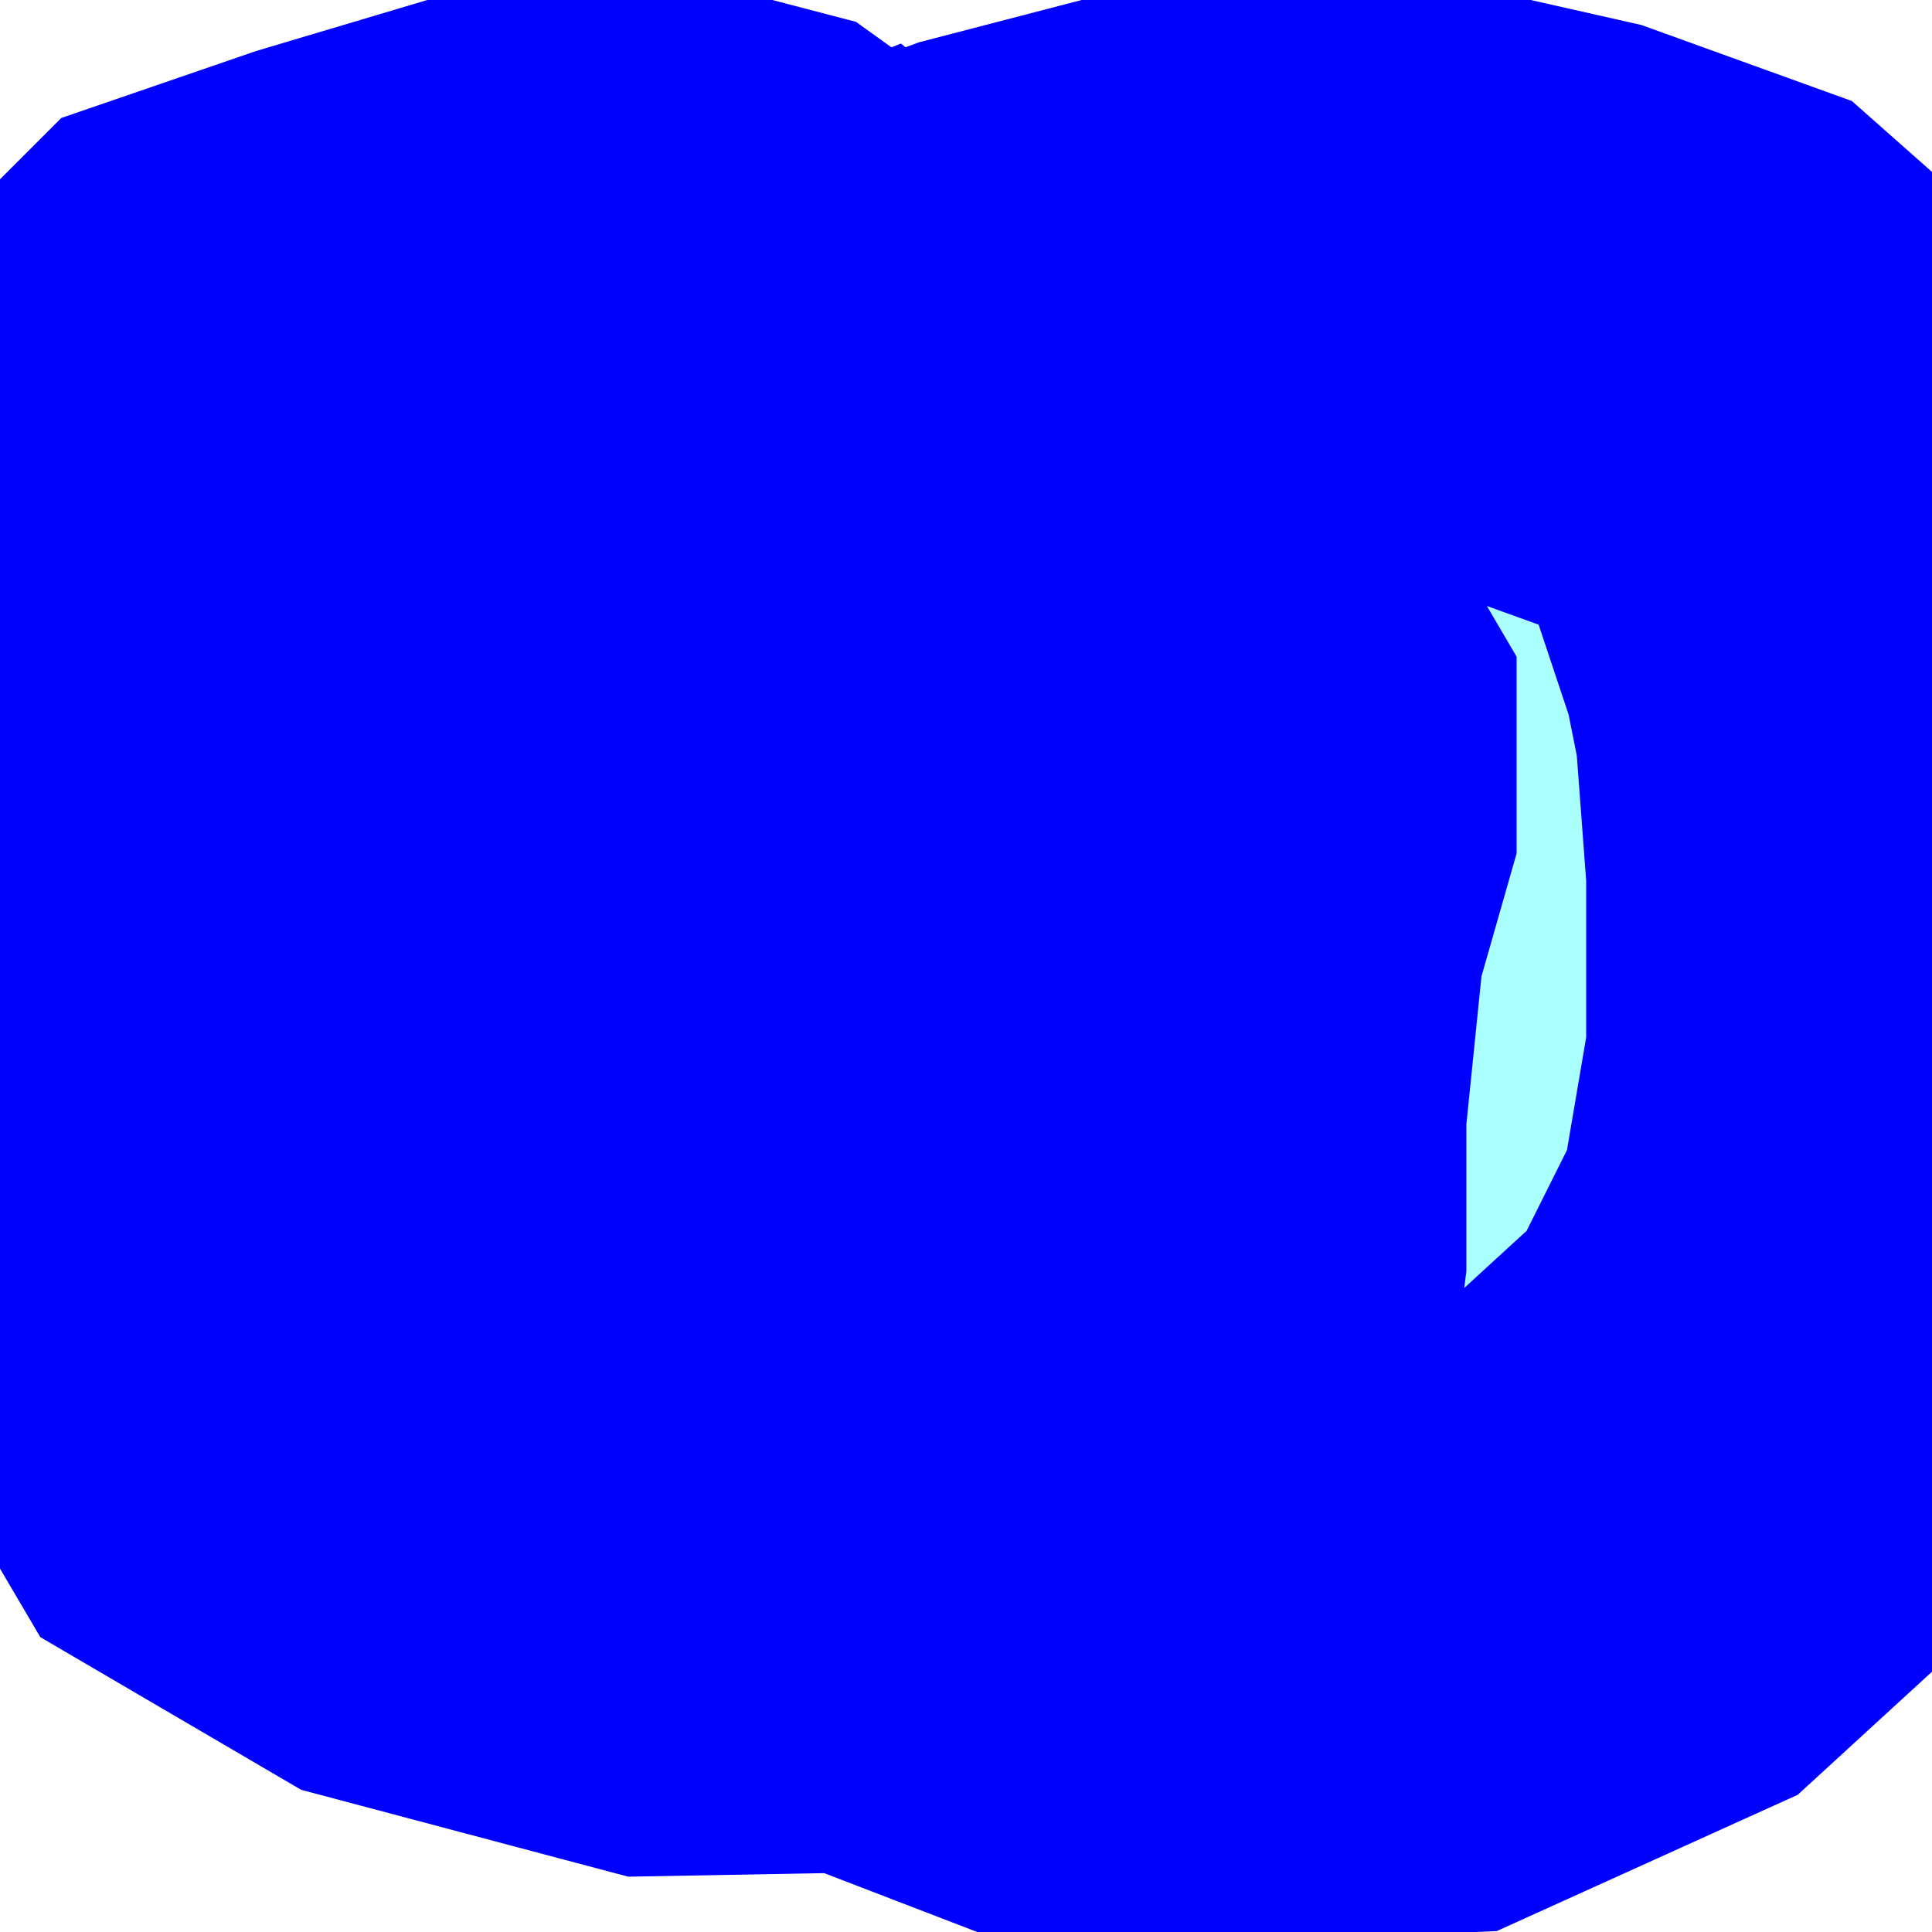
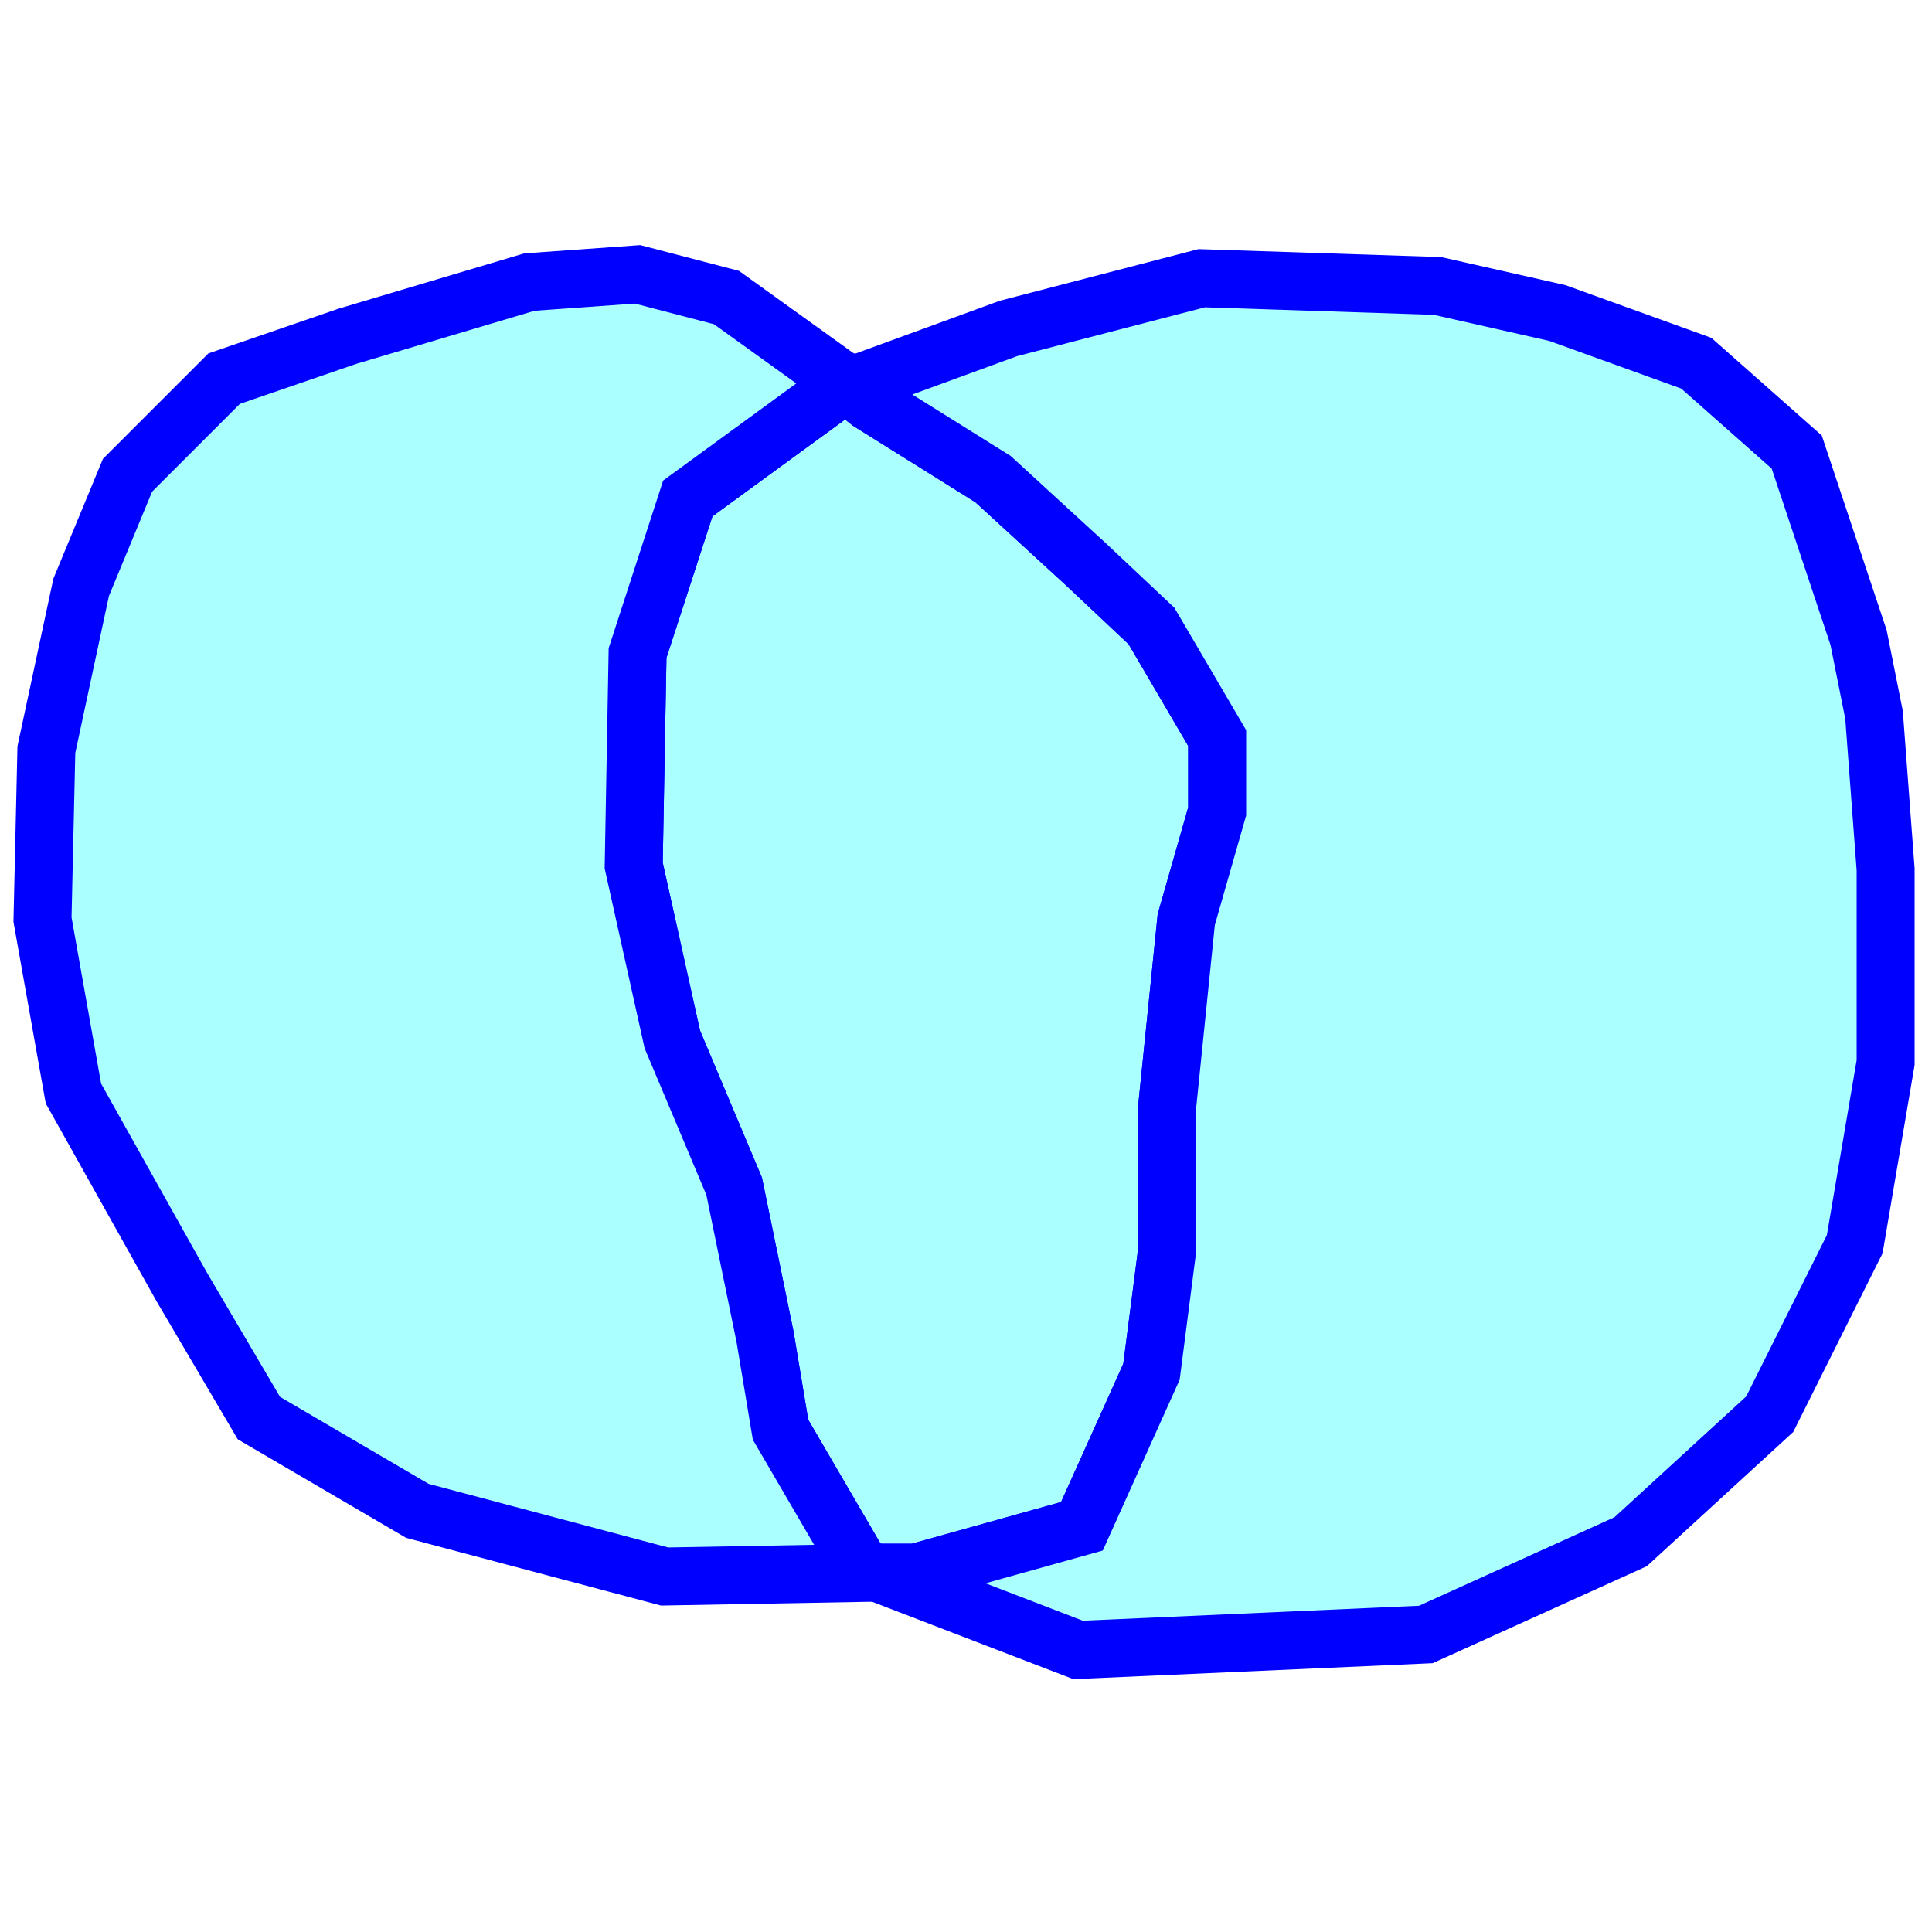
<svg xmlns="http://www.w3.org/2000/svg" width="500" x="0" y="0" height="500" id="/putrela0/mpasol/blazek/inst/qgiscvs07/plugins/grass/modules/v.overlay.or.3">
  <rect width="500" x="0" y="0" height="500" style="stroke:rgb(0,0,0);stroke-width:0;fill:rgb(255,255,255);" />
  <g style="stroke:rgb(0,0,0);stroke-width:0.9;fill:none;">
    <clipPath id="clip1">
      <rect width="500" x="0" y="0" height="500" />
    </clipPath>
    <g style="clip-path:url(#clip1)">
      <polygon points="281 146 298 162 315 191 315 210 307 238 302 287 302 324 298 355 280 395 237 407 227 407 223 406 202 370 198 346 190 307 174 269 164 224 165 169 178 129 215 102 220 100 225 104 257 124 281 146" style="stroke:rgb(0,0,0);stroke-width:0;fill:rgb(170,255,255);" />
-       <polygon points="281 146 298 162 315 191 315 210 307 238 302 287 302 324 298 355 280 395 237 407 227 407 223 406 202 370 198 346 190 307 174 269 164 224 165 169 178 129 215 102 220 100 225 104 257 124 281 146" style="stroke:rgb(0,0,255);stroke-width:155;fill:none;" />
+       <polygon points="281 146 298 162 315 191 315 210 307 238 302 287 302 324 298 355 280 395 237 407 227 407 223 406 202 370 198 346 190 307 174 269 164 224 165 169 178 129 215 102 220 100 225 104 257 124 281 146" style="stroke:rgb(0,0,255);stroke-width:15;fill:none;" />
      <polygon points="307 238 315 210 315 191 298 162 281 146 257 124 225 104 220 100 261 85 311 72 372 74 403 81 439 94 465 117 481 165 485 185 488 225 488 275 480 322 458 366 422 399 369 423 279 427 227 407 237 407 280 395 298 355 302 324 302 287 307 238" style="stroke:rgb(0,0,0);stroke-width:0;fill:rgb(170,255,255);" />
-       <polygon points="307 238 315 210 315 191 298 162 281 146 257 124 225 104 220 100 261 85 311 72 372 74 403 81 439 94 465 117 481 165 485 185 488 225 488 275 480 322 458 366 422 399 369 423 279 427 227 407 237 407 280 395 298 355 302 324 302 287 307 238" style="stroke:rgb(0,0,255);stroke-width:155;fill:none;" />
+       <polygon points="307 238 315 210 315 191 298 162 281 146 257 124 225 104 220 100 261 85 311 72 372 74 403 81 439 94 465 117 481 165 485 185 488 225 488 275 480 322 458 366 422 399 369 423 279 427 227 407 237 407 280 395 298 355 302 324 302 287 307 238" style="stroke:rgb(0,0,255);stroke-width:15;fill:none;" />
      <polygon points="227 407 172 408 108 391 67 367 47 333 19 283 11 238 12 194 21 152 33 123 58 98 90 87 137 73 165 71 188 77 220 100 215 102 178 129 165 169 164 224 174 269 190 307 198 346 202 370 223 406 227 407" style="stroke:rgb(0,0,0);stroke-width:0;fill:rgb(170,255,255);" />
-       <polygon points="227 407 172 408 108 391 67 367 47 333 19 283 11 238 12 194 21 152 33 123 58 98 90 87 137 73 165 71 188 77 220 100 215 102 178 129 165 169 164 224 174 269 190 307 198 346 202 370 223 406 227 407" style="stroke:rgb(0,0,255);stroke-width:155;fill:none;" />
+       <polygon points="227 407 172 408 108 391 67 367 47 333 19 283 11 238 12 194 21 152 33 123 58 98 90 87 137 73 165 71 188 77 220 100 215 102 178 129 165 169 164 224 174 269 190 307 198 346 202 370 223 406 227 407" style="stroke:rgb(0,0,255);stroke-width:15;fill:none;" />
    </g>
  </g>
</svg>
